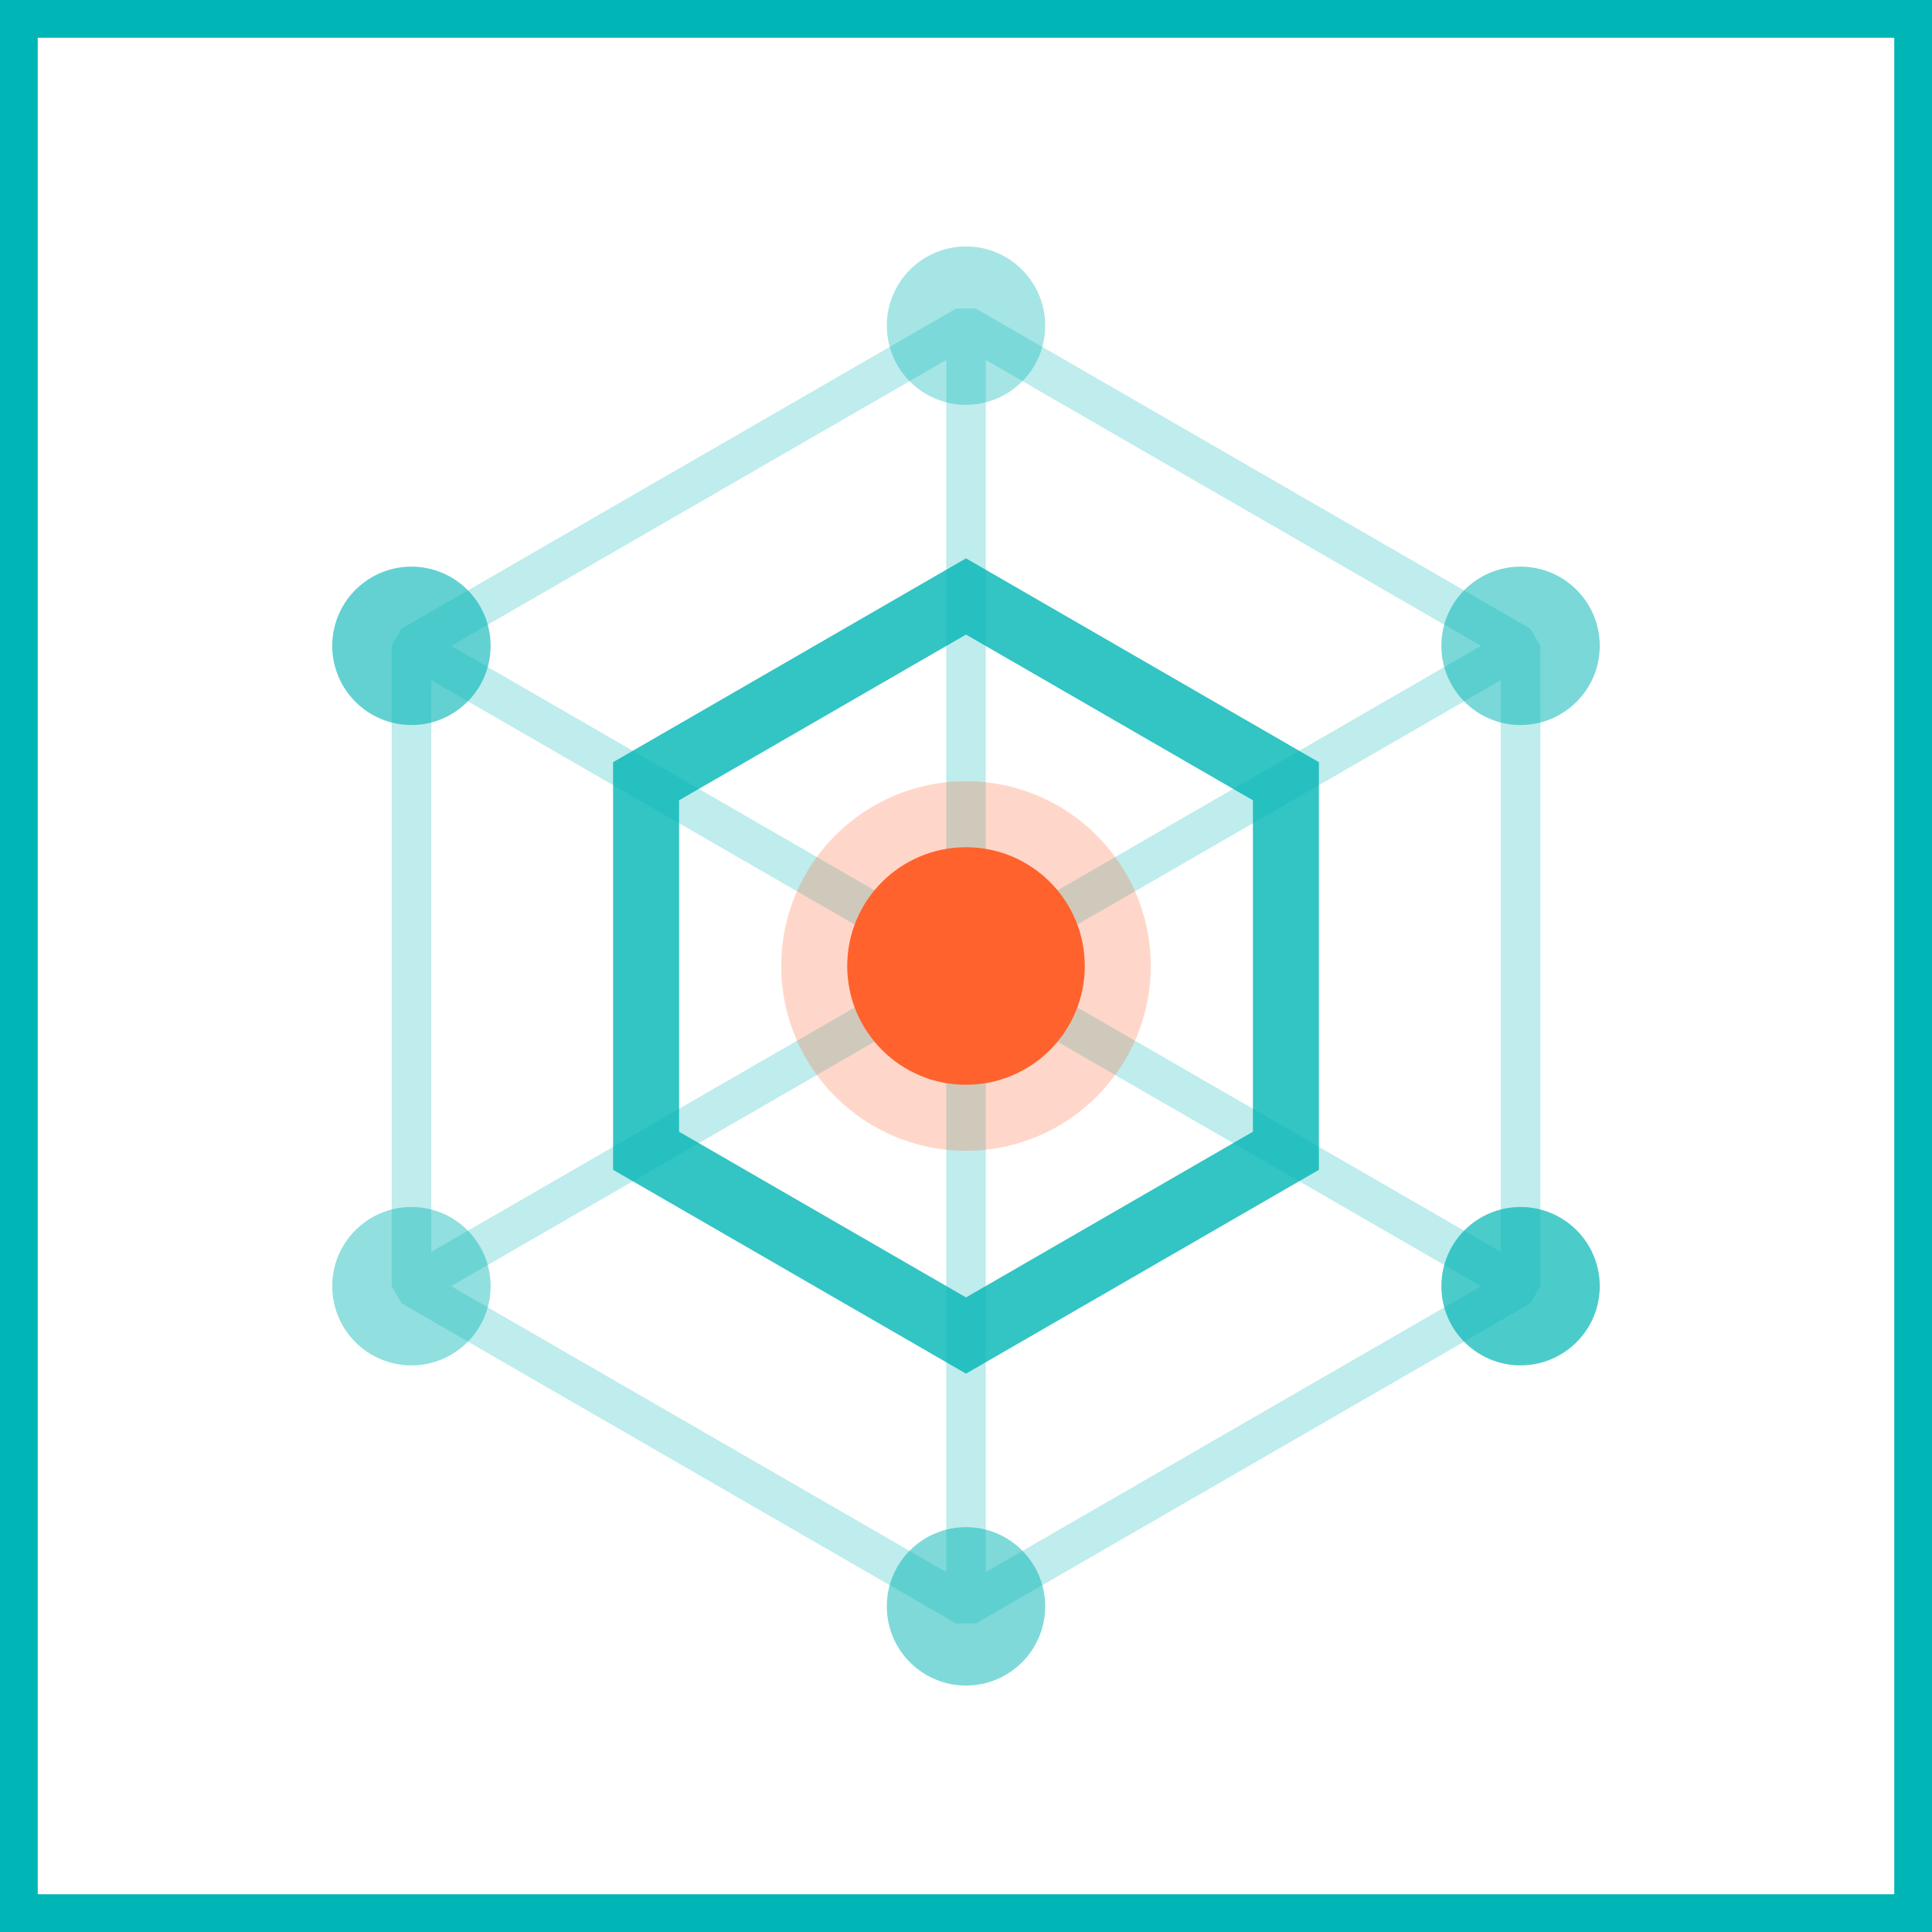
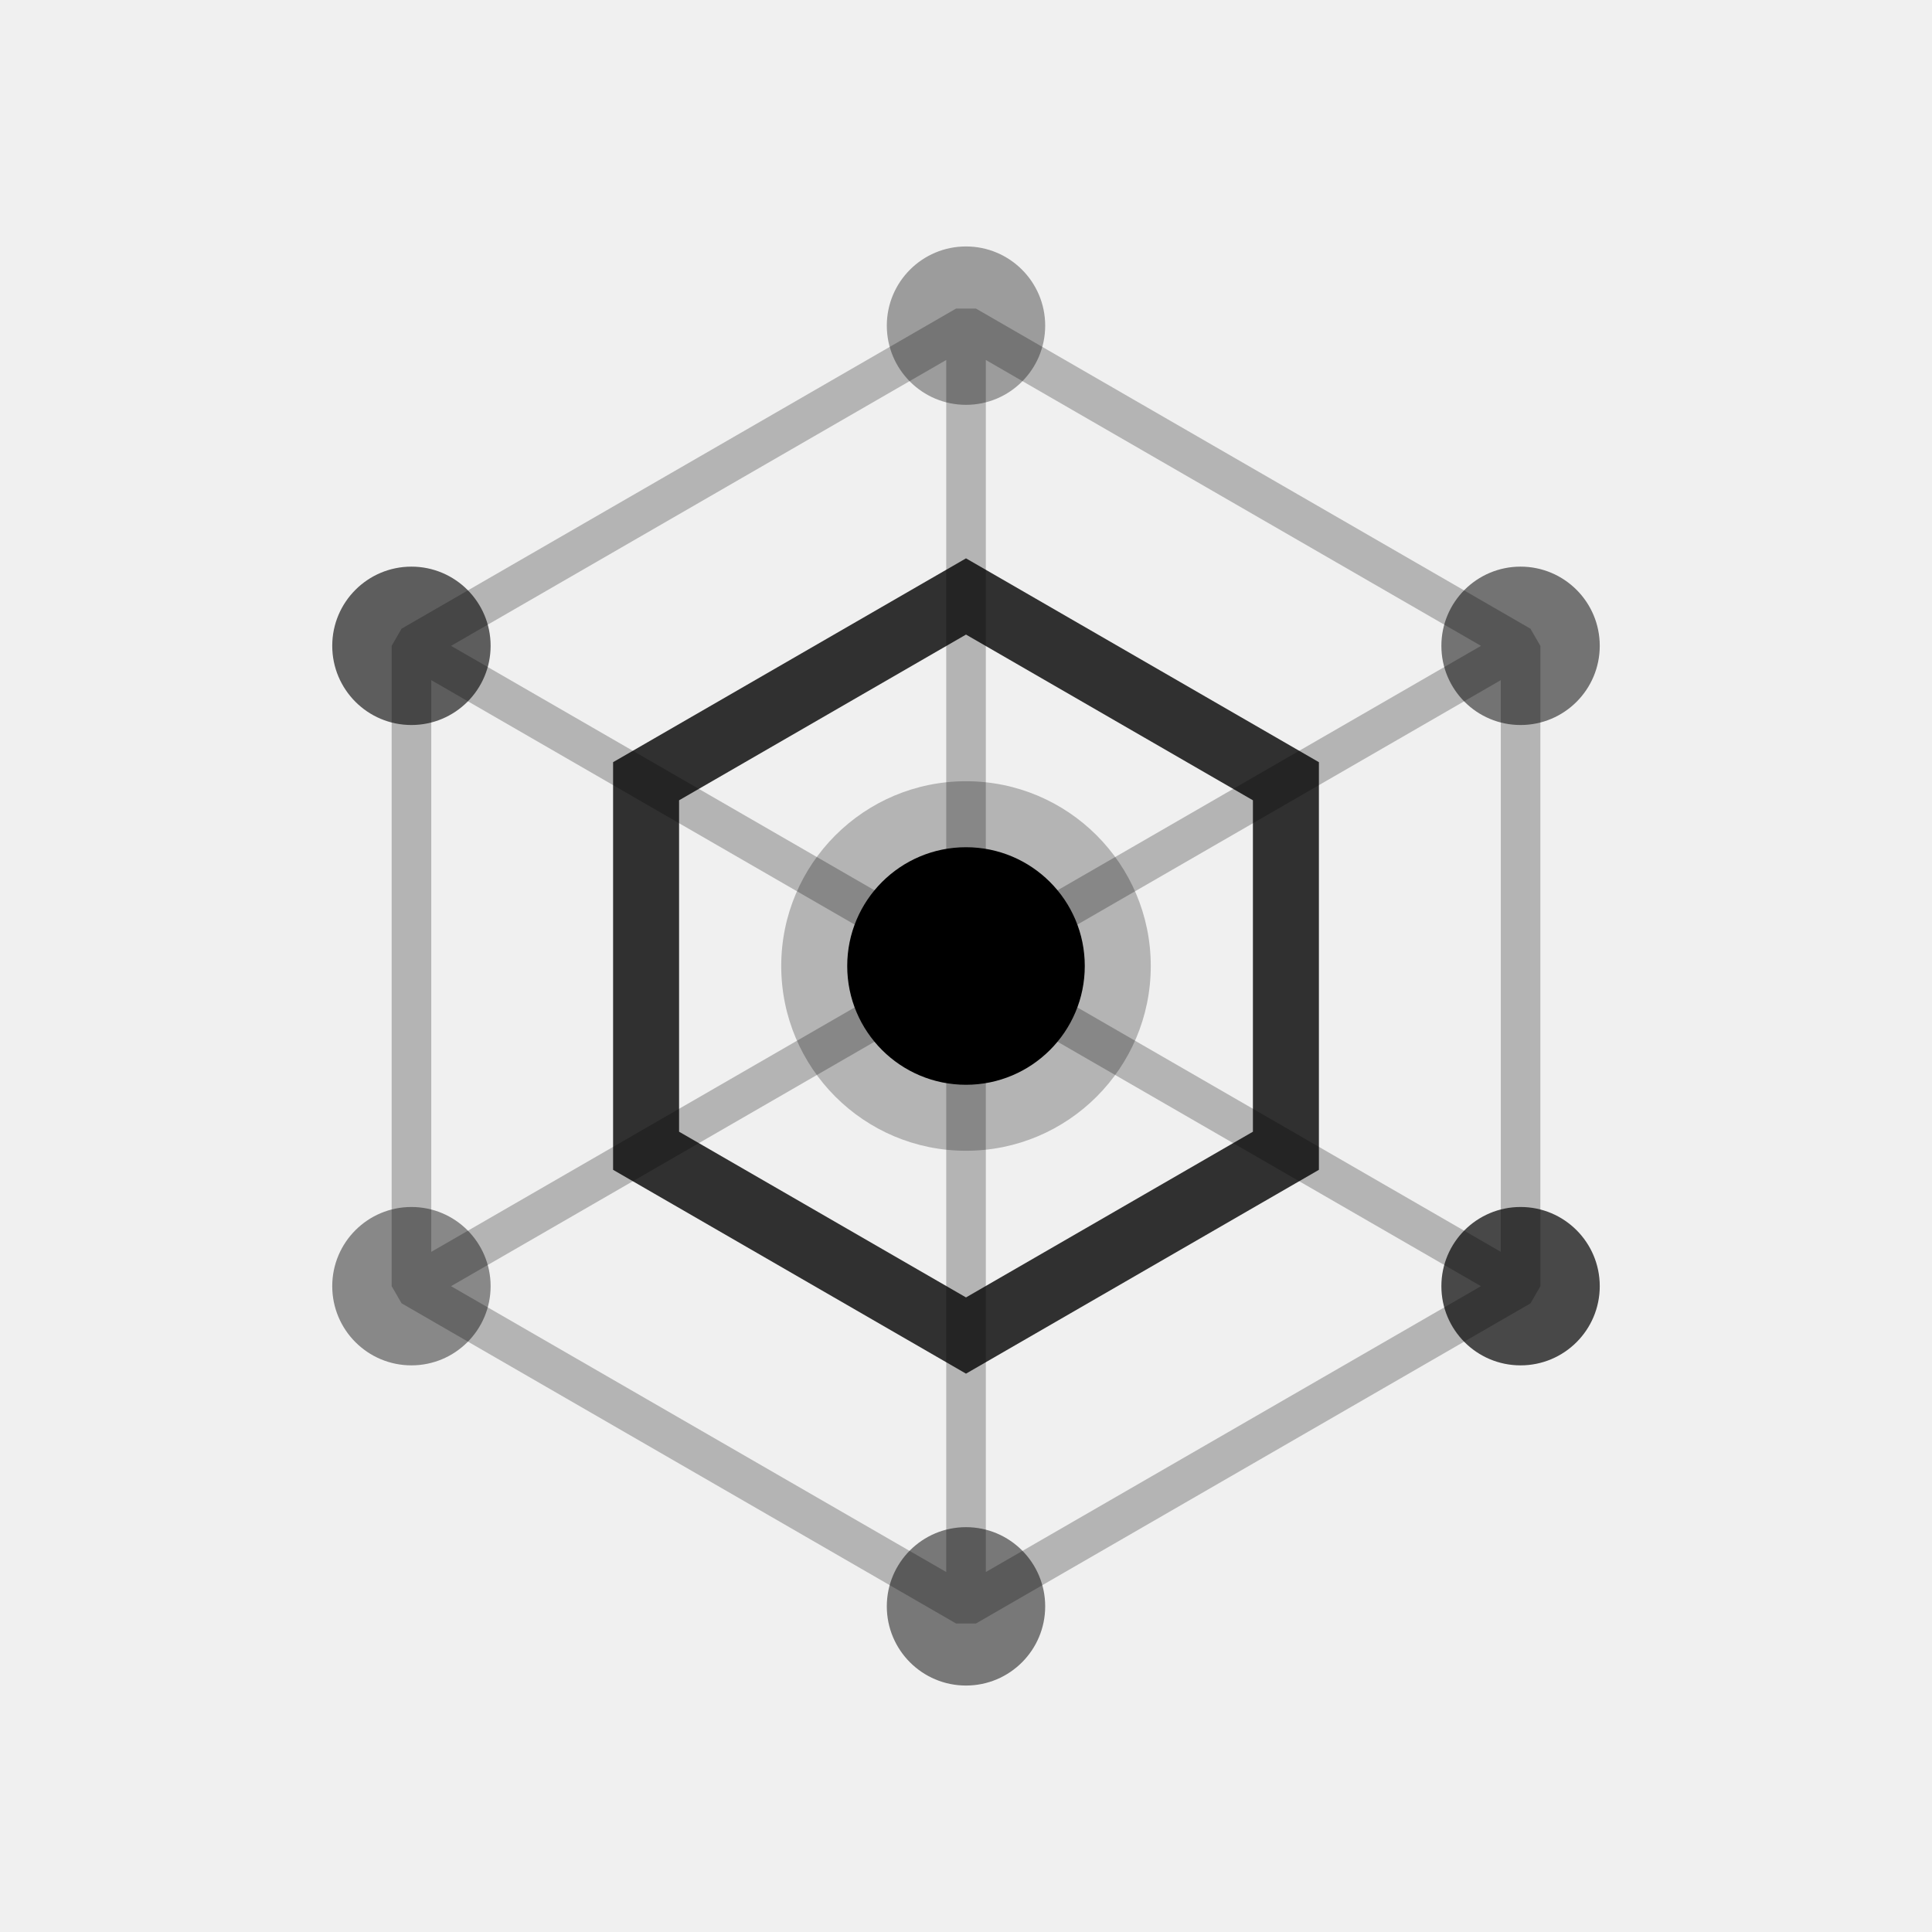
<svg xmlns="http://www.w3.org/2000/svg" viewBox="0 0 500 500">
  <style>
-     .background { fill: #ffffff; }
-     .primary { fill: #00b5b5; }
-     .accent { fill: #ff622d; }
+     .primary { fill: #000000; }
+     .accent { fill: #000000; }
  </style>
-   <rect id="background" class="background" width="500" height="500" />
-   <path id="frame" class="primary" fill-rule="evenodd" d="M0 0H500V500H0ZM9.766 9.766V490.234H490.234V9.766Z" />
  <g id="symbol" transform="translate(85.98438 63.7832) scale(6.831125)">
    <path id="outer-hexagon" class="primary" fill-opacity=".25" fill-rule="evenodd" d="M23.636 2.352L2.626 14.481L2.251 15.131L2.251 39.391L2.626 40.039L23.636 52.17L24.386 52.17L45.396 40.04L45.77 39.39L45.77 15.132L45.395 14.482L24.385 2.352L23.636 2.352ZM23.261 4.301L23.261 25.961L4.501 15.131L23.261 4.301ZM24.761 4.301L43.521 15.131L24.761 25.961L24.761 4.301ZM3.751 16.43L22.511 27.26L3.751 38.09L3.751 16.43ZM44.271 16.43L44.271 38.09L25.511 27.26L44.271 16.43ZM23.261 28.56L23.261 50.22L4.501 39.39L23.261 28.56ZM24.761 28.56L43.521 39.39L24.761 50.22L24.761 28.56Z" />
    <path id="inner-hexagon" class="primary" fill-opacity=".8" fill-rule="evenodd" d="M10.64 34.982L10.64 19.538L24.01 11.816L37.38 19.538L37.38 34.982L24.01 42.704L10.64 34.982ZM24.01 39.816L34.88 33.538L34.88 20.982L24.01 14.704L13.14 20.982L13.14 33.538L24.01 39.816Z" />
    <circle id="node-top" class="primary" fill-opacity=".35" cx="24.01" cy="3" r="3" />
    <circle id="node-top-right" class="primary" fill-opacity=".52" cx="45.02" cy="15.13" r="3" />
    <circle id="node-bottom-right" class="primary" fill-opacity=".7" cx="45.02" cy="39.39" r="3" />
    <circle id="node-bottom" class="primary" fill-opacity=".5" cx="24.01" cy="51.52" r="3" />
    <circle id="node-bottom-left" class="primary" fill-opacity=".43" cx="3" cy="39.39" r="3" />
    <circle id="node-top-left" class="primary" fill-opacity=".61" cx="3" cy="15.13" r="3" />
    <circle id="glow" class="accent" fill-opacity=".25" cx="24.01" cy="27.26" r="7" />
    <circle id="core" class="accent" cx="24.01" cy="27.26" r="4.5" />
  </g>
</svg>
